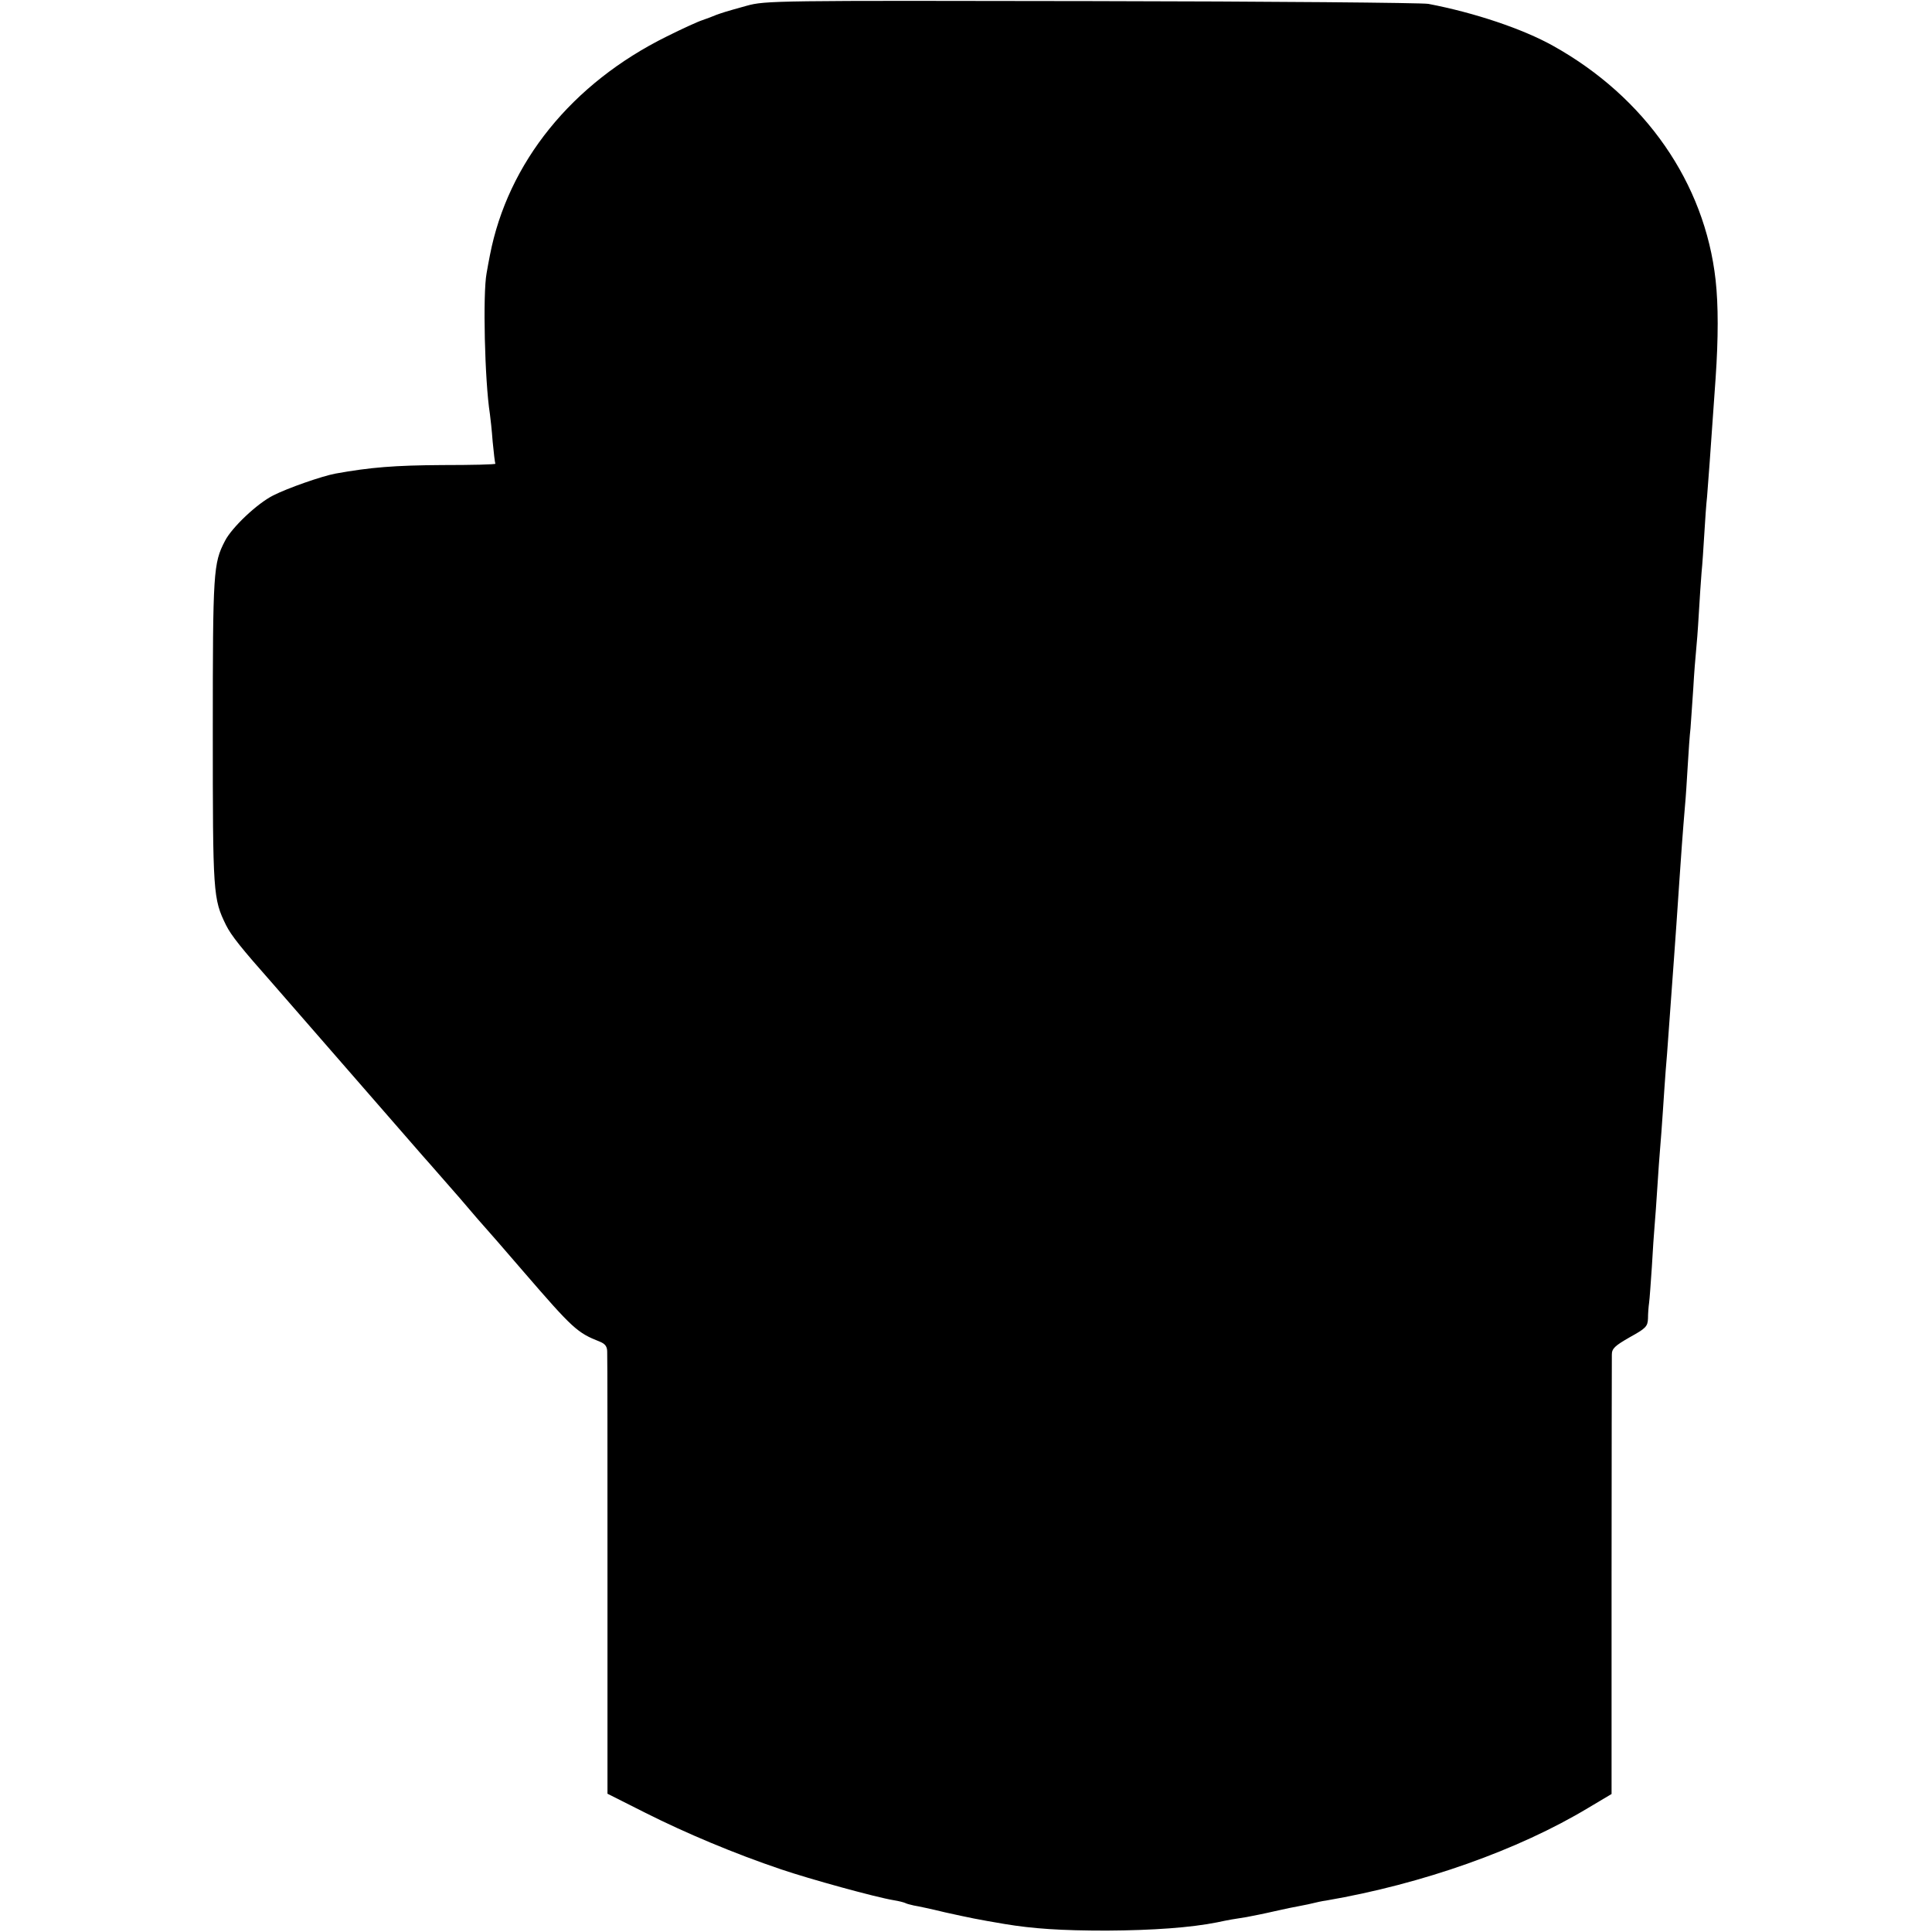
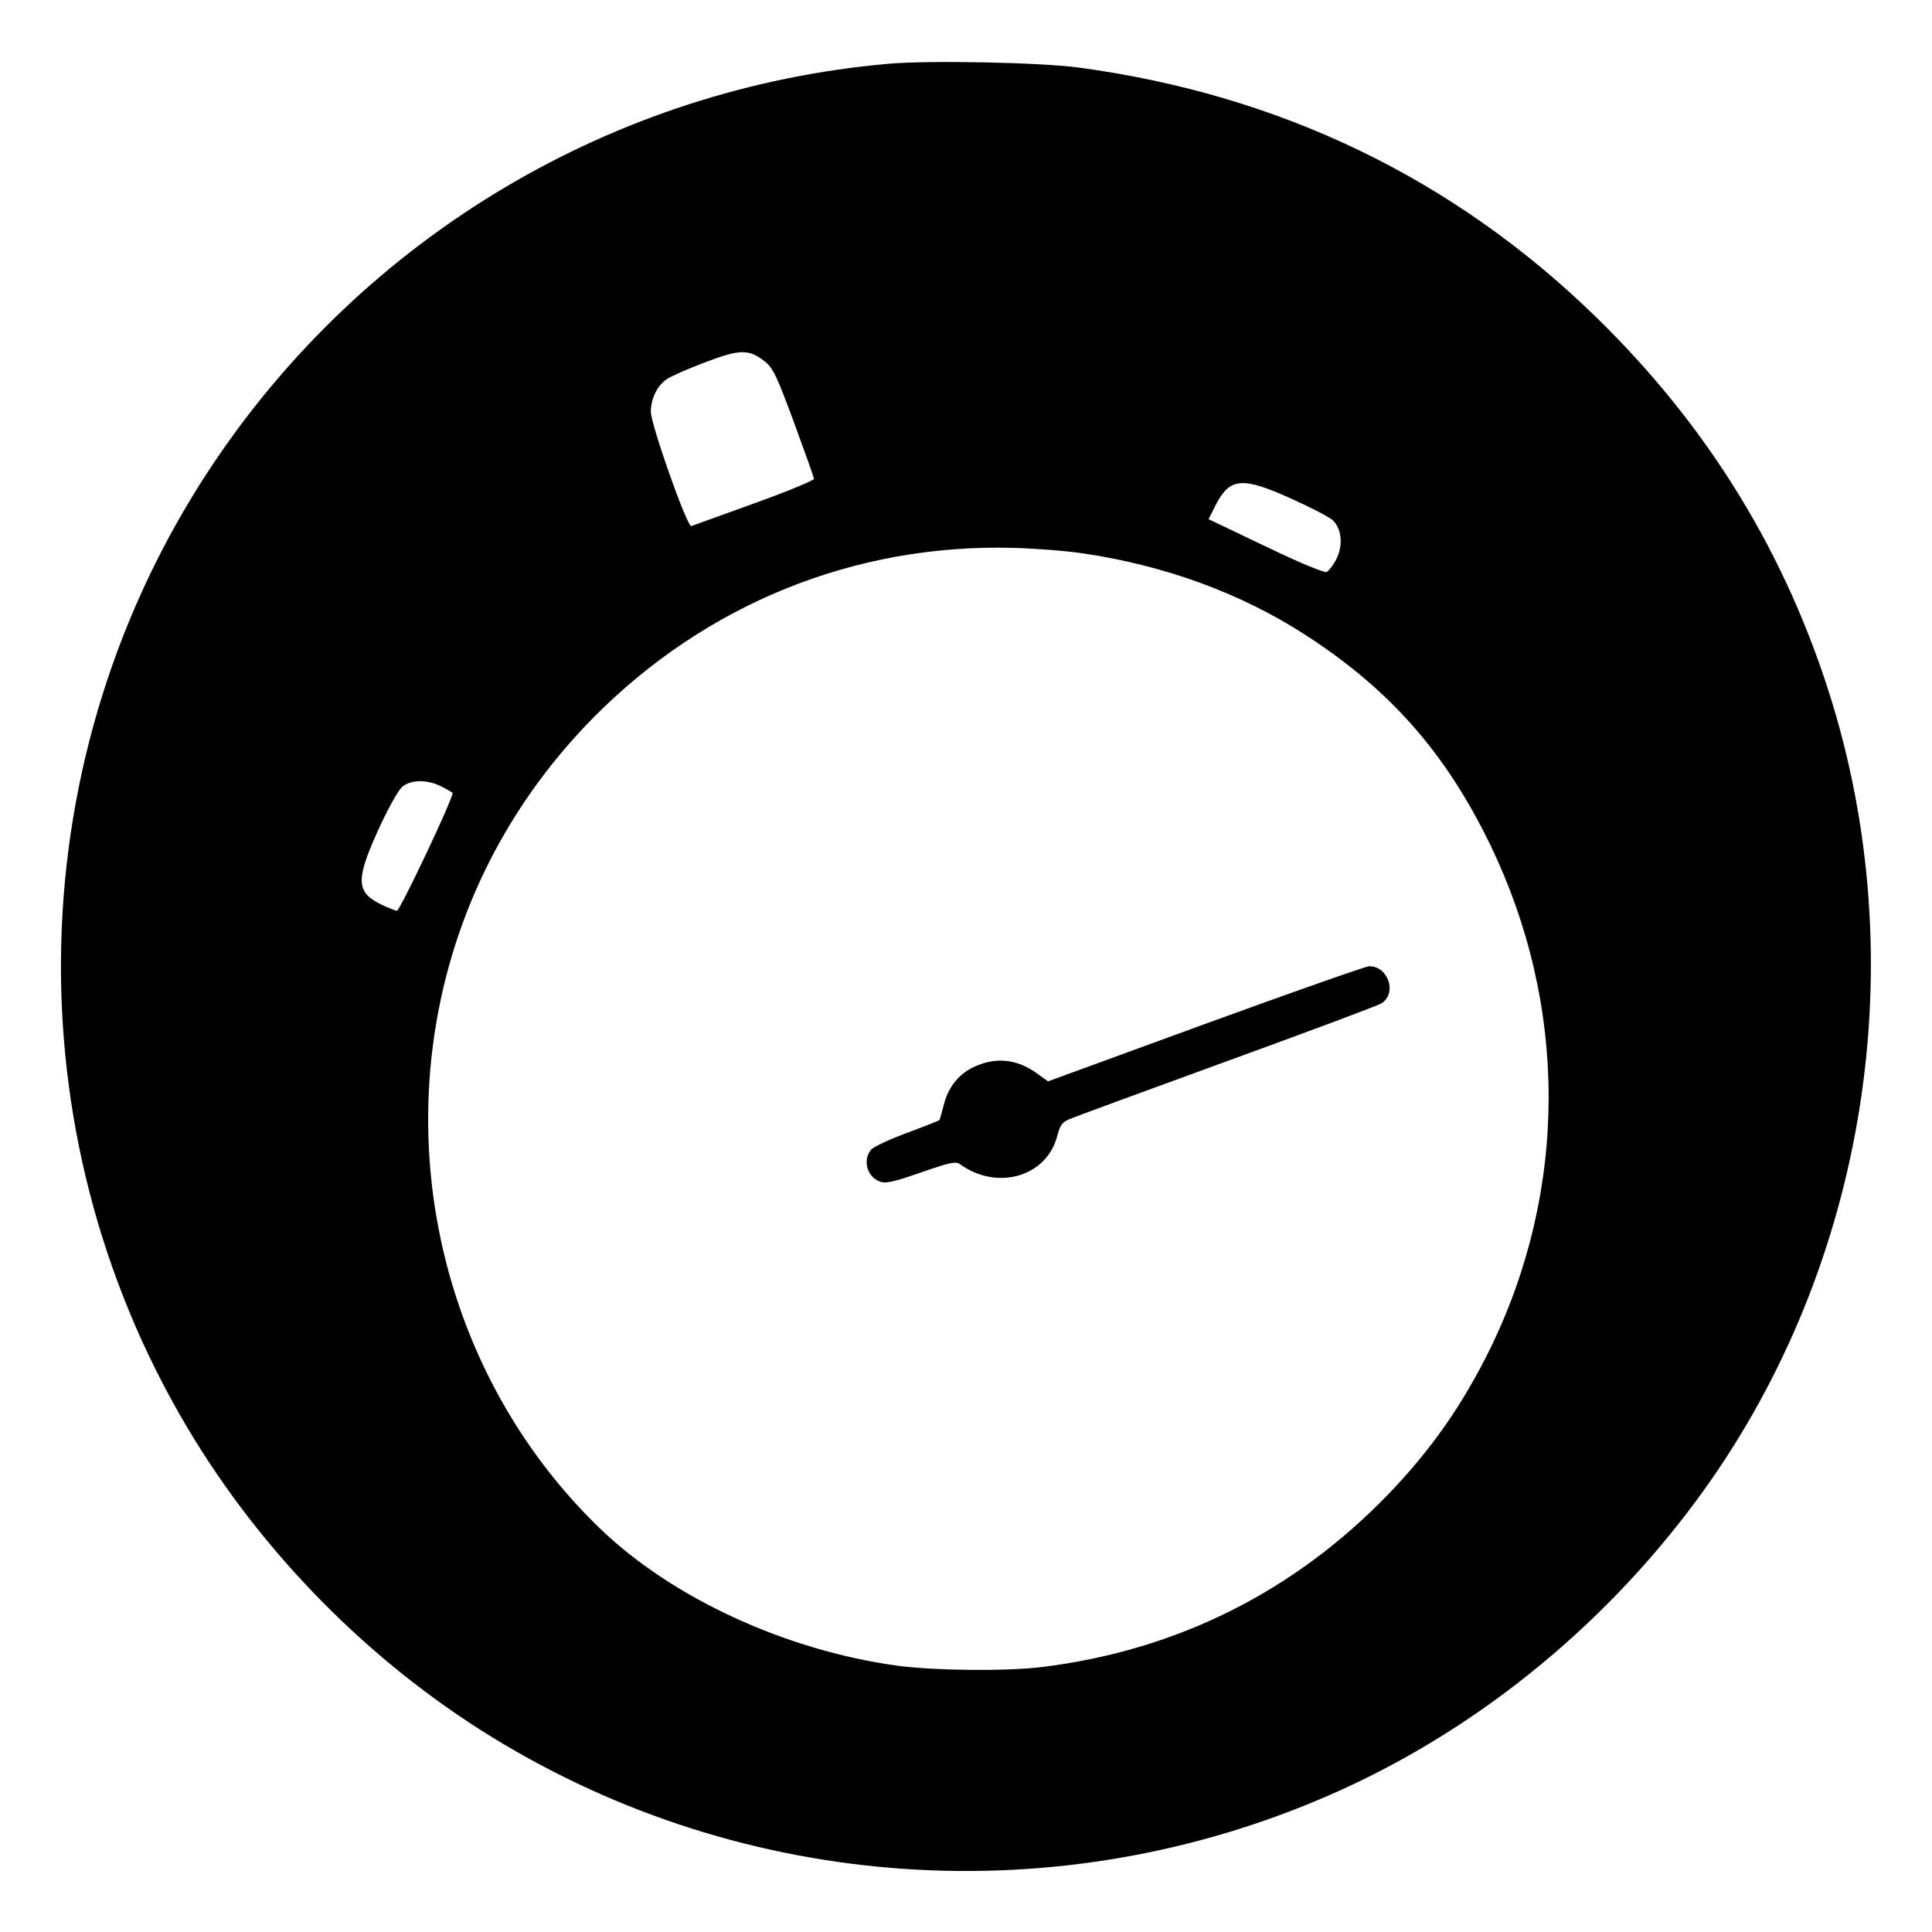
<svg xmlns="http://www.w3.org/2000/svg" version="1.0" width="700pt" height="700pt" viewBox="0 0 700 700" preserveAspectRatio="xMidYMid meet">
  <g transform="translate(0,700) scale(0.1,-0.1)" fill="#000000" stroke="none">
-     <path d="M2705 6979 c-83 -23 -84 -24 -110 -33 -11 -5 -33 -13 -50 -19 -16 -5 -75 -32 -129 -59 -344 -170 -576 -457 -641 -793 -3 -16 -9 -46 -12 -65 -14 -73 -7 -389 12 -510 2 -14 7 -59 10 -100 4 -41 8 -77 10 -80 2 -3 -85 -5 -193 -5 -171 -1 -260 -8 -387 -31 -48 -9 -172 -52 -225 -79 -58 -29 -150 -116 -175 -165 -42 -81 -44 -109 -44 -689 0 -591 1 -607 48 -703 19 -38 55 -83 170 -213 23 -26 332 -381 500 -574 31 -36 63 -72 71 -81 8 -9 55 -63 105 -120 49 -58 92 -107 95 -110 3 -3 66 -75 139 -160 177 -205 193 -219 274 -251 20 -8 27 -18 27 -37 1 -15 1 -381 1 -814 l0 -787 137 -69 c147 -74 323 -148 492 -205 103 -35 342 -101 409 -112 19 -3 37 -8 41 -10 3 -2 17 -6 31 -9 13 -2 65 -13 114 -25 91 -20 114 -25 215 -42 102 -17 204 -24 370 -24 168 1 305 11 400 30 42 9 66 13 106 19 21 4 67 13 101 21 35 8 78 17 96 20 17 3 39 8 47 10 8 2 29 7 45 9 349 60 696 183 950 336 l84 50 0 783 c0 430 1 794 1 809 0 22 11 32 65 63 58 32 65 39 66 68 0 18 2 43 4 57 2 14 6 72 10 130 3 58 8 126 10 150 2 25 7 88 10 140 3 52 8 115 10 140 2 25 7 86 10 135 3 50 8 115 10 145 3 30 7 89 10 130 6 82 12 166 20 275 5 73 12 163 20 288 5 75 12 173 20 267 3 30 7 96 10 146 3 50 7 111 10 135 2 24 6 89 10 144 3 55 8 116 10 135 2 19 7 80 10 135 3 55 8 123 10 150 3 28 7 91 10 140 3 50 7 110 10 135 4 48 11 143 31 430 10 145 10 265 0 355 -39 352 -255 663 -589 849 -109 61 -284 120 -452 152 -22 4 -571 9 -1220 10 -1146 2 -1182 2 -1250 -17z" />
+     <path d="M3220 6769 c-996 -87 -1900 -625 -2454 -1459 -694 -1044 -728 -2405 -87 -3483 270 -454 660 -849 1107 -1123 913 -560 2046 -638 3031 -208 516 225 981 598 1326 1063 607 817 794 1910 497 2890 -165 541 -449 1005 -861 1406 -515 500 -1143 802 -1869 900 -139 19 -544 27 -690 14z m-450 -1078 c31 -24 44 -52 107 -222 39 -107 72 -198 72 -204 1 -5 -97 -46 -217 -89 -119 -43 -221 -80 -227 -82 -15 -6 -147 368 -147 415 1 49 24 95 59 118 15 10 76 37 137 60 126 48 159 49 216 4z m1909 -498 c69 -31 137 -66 150 -78 35 -34 38 -99 8 -150 -13 -22 -28 -39 -33 -38 -37 9 -119 45 -260 113 l-165 79 25 50 c52 101 96 105 275 24z m-755 -198 c298 -44 573 -145 805 -295 307 -198 510 -429 671 -762 282 -584 281 -1248 -1 -1825 -100 -203 -213 -365 -369 -527 -342 -354 -767 -566 -1255 -626 -130 -16 -390 -13 -525 5 -404 56 -812 244 -1073 494 -500 480 -723 1198 -586 1891 79 398 271 758 559 1050 408 412 946 630 1520 615 80 -2 194 -11 254 -20z m-2324 -845 c22 -11 40 -22 40 -23 0 -24 -191 -427 -202 -427 -4 0 -29 10 -53 21 -95 45 -98 88 -15 271 33 73 72 143 86 156 32 28 91 29 144 2z" />
+     <path d="M4366 3290 l-569 -208 -40 29 c-75 54 -155 61 -237 19 -50 -26 -86 -73 -101 -135 -7 -28 -14 -51 -15 -53 -1 -2 -54 -23 -119 -47 -64 -24 -123 -51 -130 -62 -30 -38 -13 -97 33 -114 21 -8 48 -2 149 33 103 36 126 41 141 30 136 -98 316 -45 353 104 10 37 18 49 44 59 17 8 274 102 570 210 297 108 549 202 561 210 57 37 23 136 -46 134 -14 -1 -281 -95 -594 -209z" />
  </g>
</svg>
